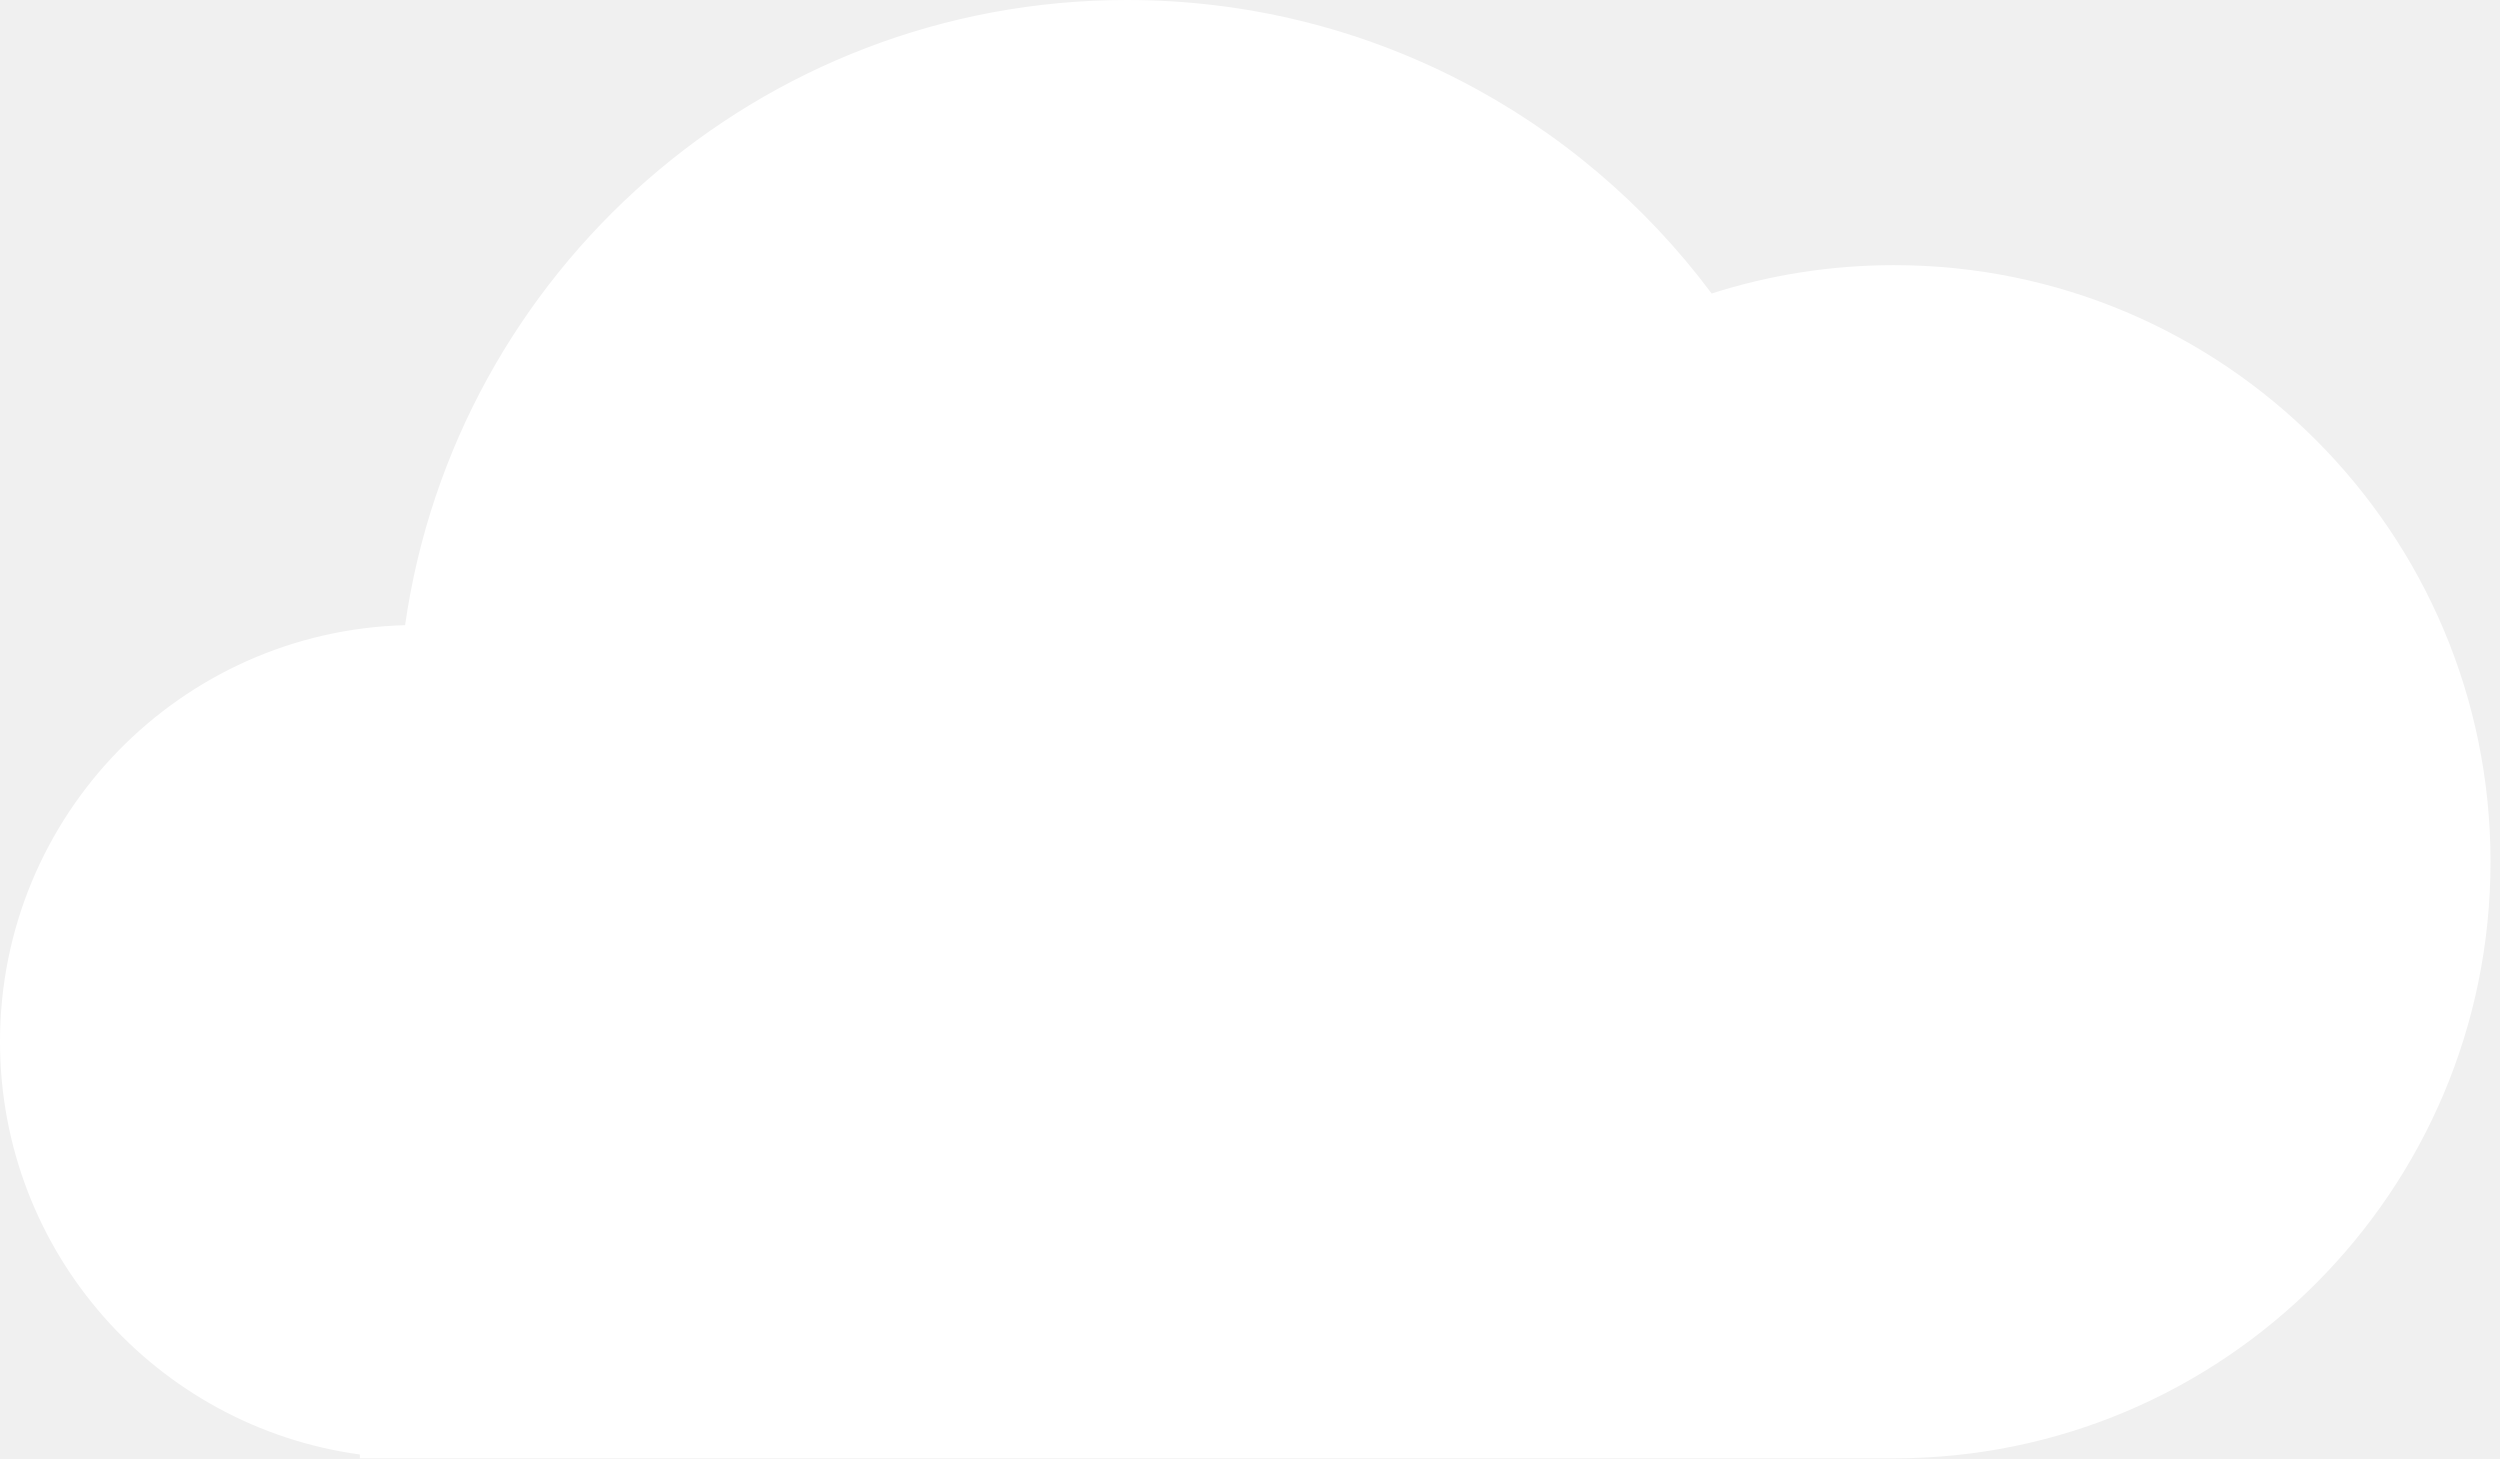
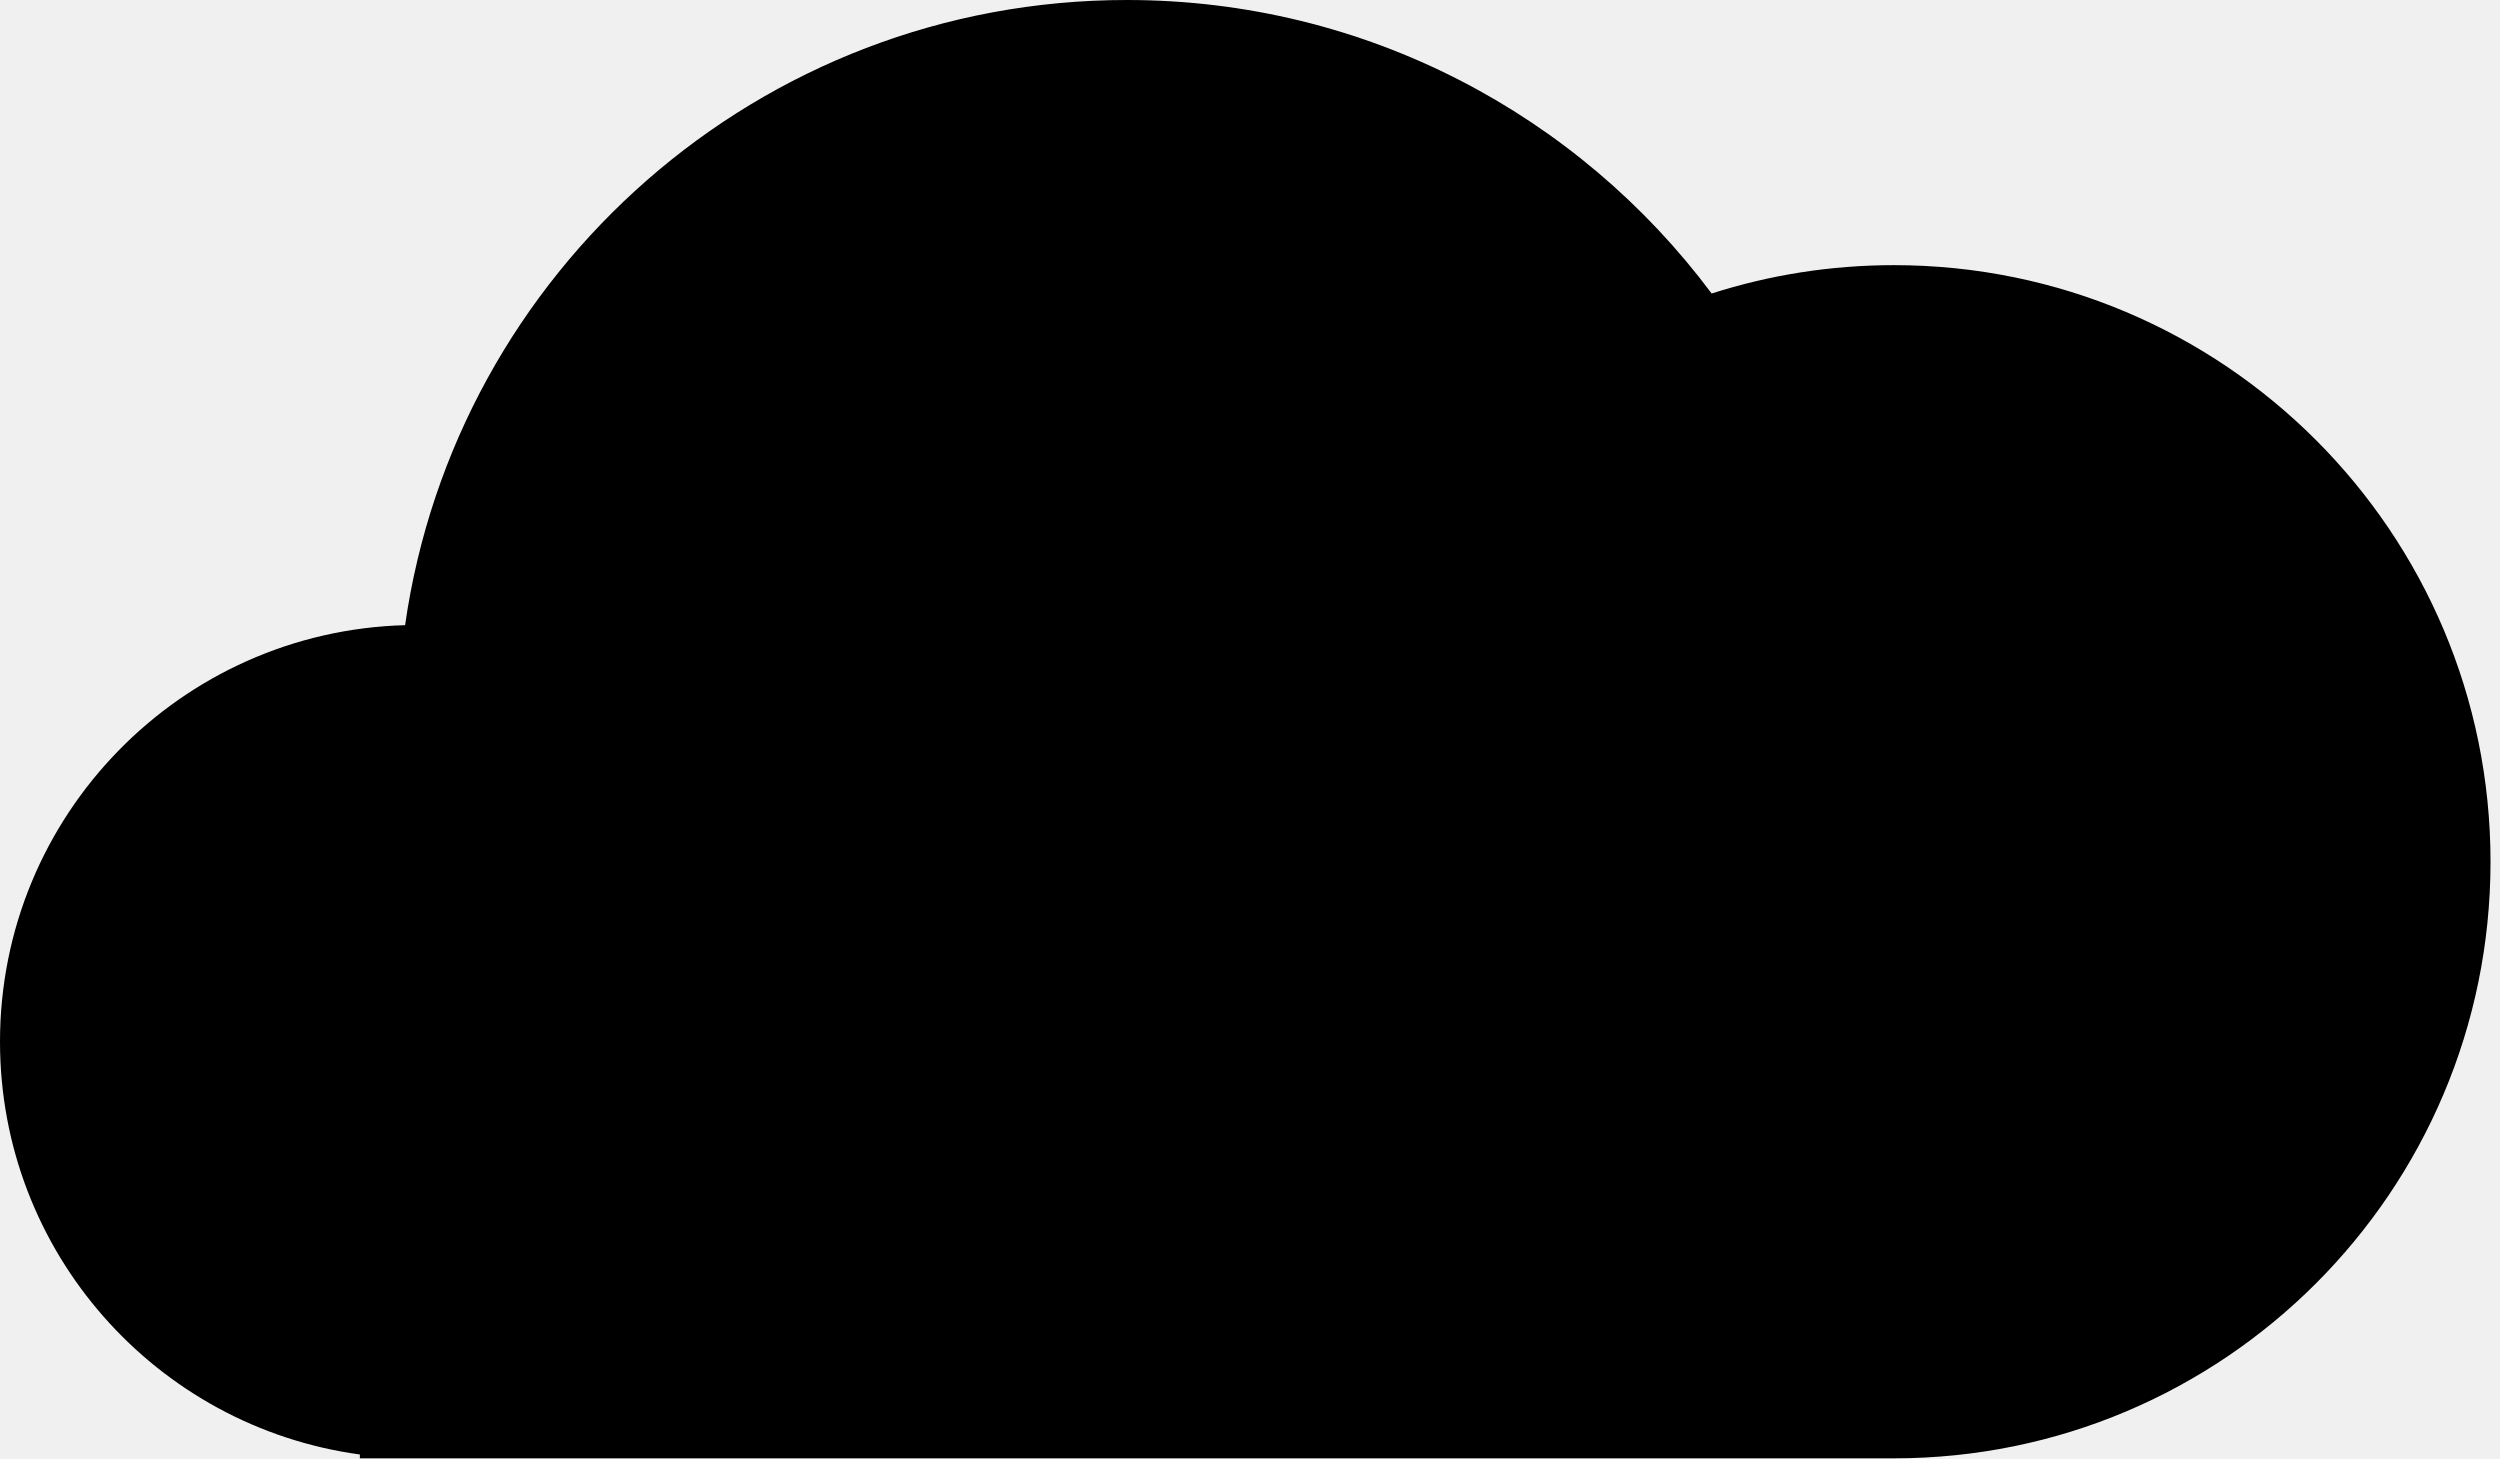
<svg xmlns="http://www.w3.org/2000/svg" width="168" height="98" viewBox="0 0 168 98" fill="none">
-   <path fill-rule="evenodd" clip-rule="evenodd" d="M115.023 19.724C118.885 18.486 123.001 17.818 127.273 17.818C149.414 17.818 167.363 35.767 167.363 57.909C167.363 80.051 149.414 98 127.273 98L127.273 98L75.746 98C75.74 98 75.733 98 75.727 98C75.721 98 75.714 98 75.708 98H28H24.182V97.742C10.524 95.88 0 84.169 0 70C0 54.796 12.118 42.423 27.222 42.011C30.614 18.259 51.038 0 75.727 0C91.814 0 106.09 7.752 115.023 19.724Z" fill="white" />
+   <path fill-rule="evenodd" clip-rule="evenodd" d="M115.023 19.724C118.885 18.486 123.001 17.818 127.273 17.818C149.414 17.818 167.363 35.767 167.363 57.909C167.363 80.051 149.414 98 127.273 98L127.273 98L75.746 98C75.74 98 75.733 98 75.727 98C75.721 98 75.714 98 75.708 98H28H24.182V97.742C10.524 95.88 0 84.169 0 70C0 54.796 12.118 42.423 27.222 42.011C30.614 18.259 51.038 0 75.727 0C91.814 0 106.09 7.752 115.023 19.724Z" fill="black" />
</svg>
